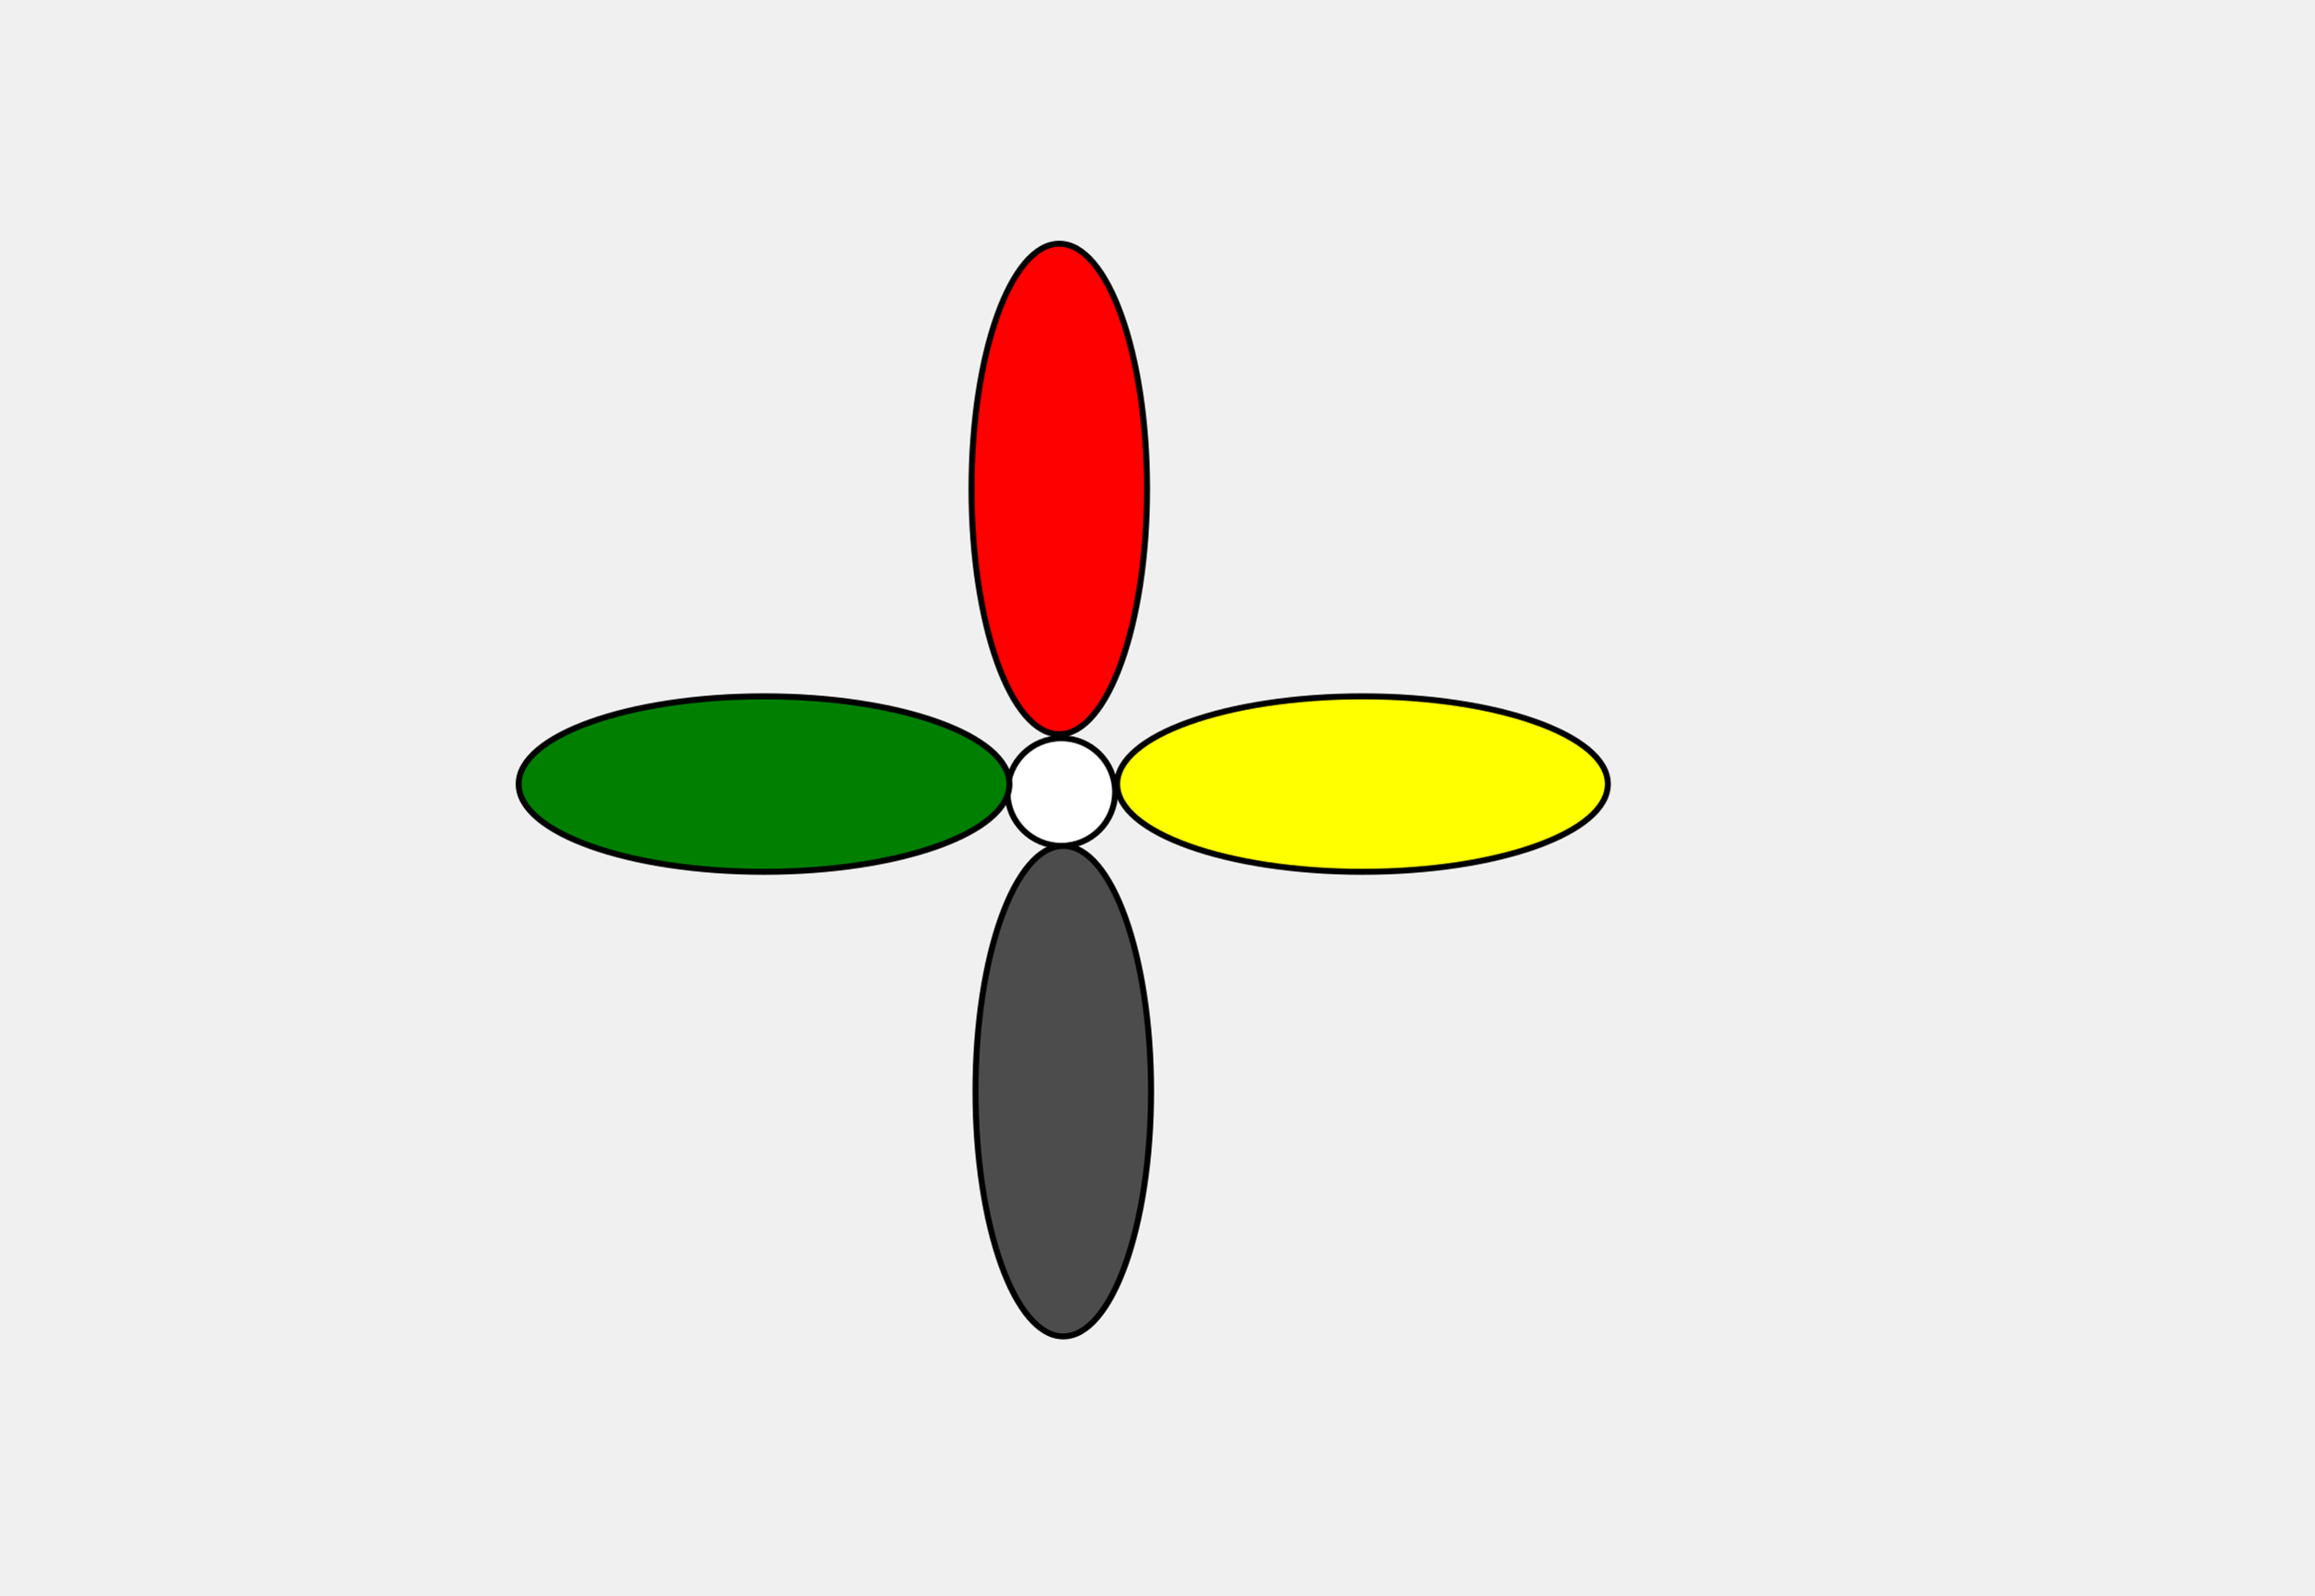
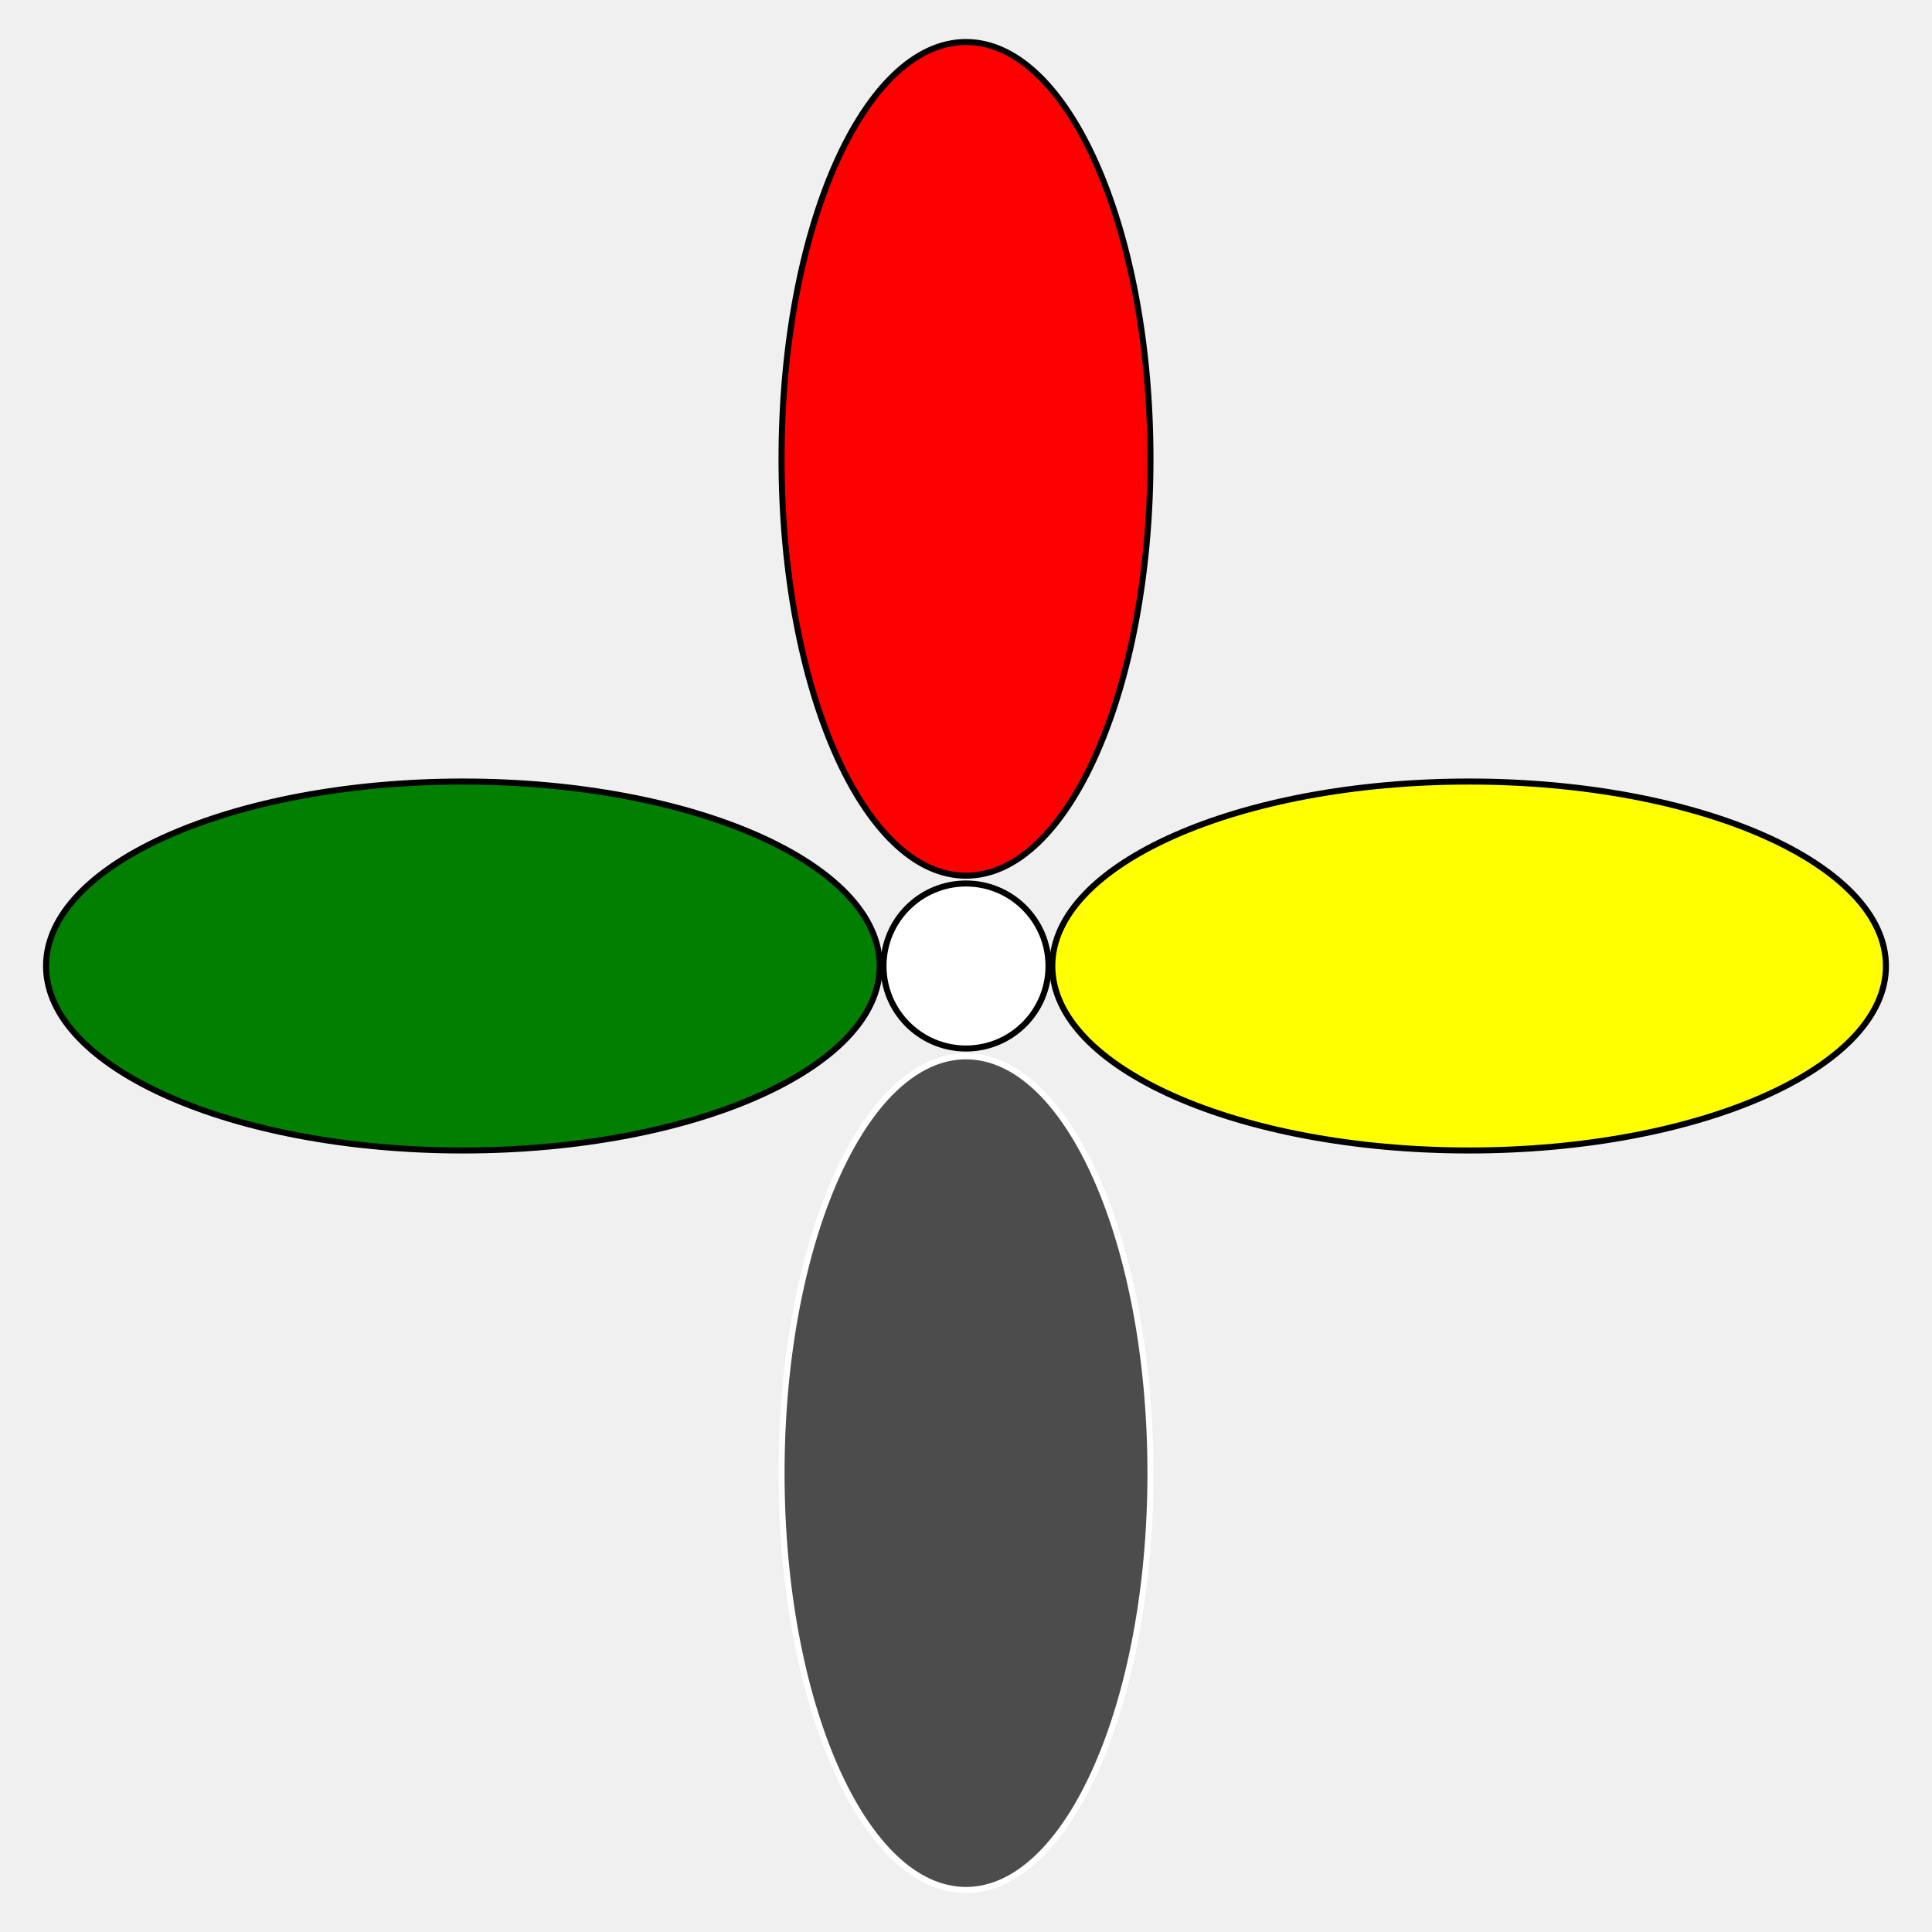
- <svg xmlns="http://www.w3.org/2000/svg" width="580" height="400">
+ <svg xmlns="http://www.w3.org/2000/svg" width="480" height="480">
  <g>
-     <rect fill="none" id="canvas_background" height="402" width="582" y="-1" x="-1" />
+     <rect fill="none" id="canvas_background" height="482" width="482" y="-1" x="-1" />
    <g display="none" overflow="visible" y="0" x="0" height="100%" width="100%" id="canvasGrid">
      <rect fill="url(#gridpattern)" stroke-width="0" y="0" x="0" height="100%" width="100%" />
    </g>
  </g>
  <g>
-     <ellipse ry="61.5" rx="22" id="svg_1" cy="122.609" cx="265.5" stroke-width="1.5" stroke="#000" fill="#ff0000" />
-     <ellipse ry="13.5" rx="13.5" id="svg_7" cy="198.609" cx="266" stroke-width="1.5" stroke="#000" fill="#fff" />
-     <ellipse transform="rotate(90 341.5,196.6094) " ry="61.5" rx="22" id="svg_8" cy="196.609" cx="341.5" stroke-width="1.5" stroke="#000" fill="#ffff00" />
-     <ellipse transform="rotate(180 266.5,273.6094) " ry="61.5" rx="22" id="svg_9" cy="273.609" cx="266.5" stroke-width="1.5" stroke="#000" fill="#4c4c4c" />
-     <ellipse transform="rotate(-90 191.5,196.6094) " ry="61.5" rx="22" id="svg_10" cy="196.609" cx="191.5" stroke-width="1.5" stroke="#000" fill="#007f00" />
+     <ellipse stroke="#000" ry="103.559" rx="45.829" id="svg_2" cy="114" cx="240" stroke-width="1.5" fill="#ff0000" />
+     <ellipse transform="rotate(90 365,240) " stroke="#000" ry="103.559" rx="45.829" id="svg_4" cy="240" cx="365" stroke-width="1.5" fill="#ffff00" />
+     <ellipse transform="rotate(-90 115,240) " stroke="#000" ry="103.559" rx="45.829" id="svg_5" cy="240" cx="115" stroke-width="1.5" fill="#007f00" />
+     <ellipse stroke="#fff" ry="103.559" rx="45.829" id="svg_6" cy="366" cx="240" stroke-width="1.5" fill="#4c4c4c" />
+     <ellipse ry="20.5" rx="20.5" id="svg_7" cy="240" cx="240" fill-opacity="null" stroke-opacity="null" stroke-width="1.5" stroke="#000" fill="#fff" />
  </g>
</svg>
